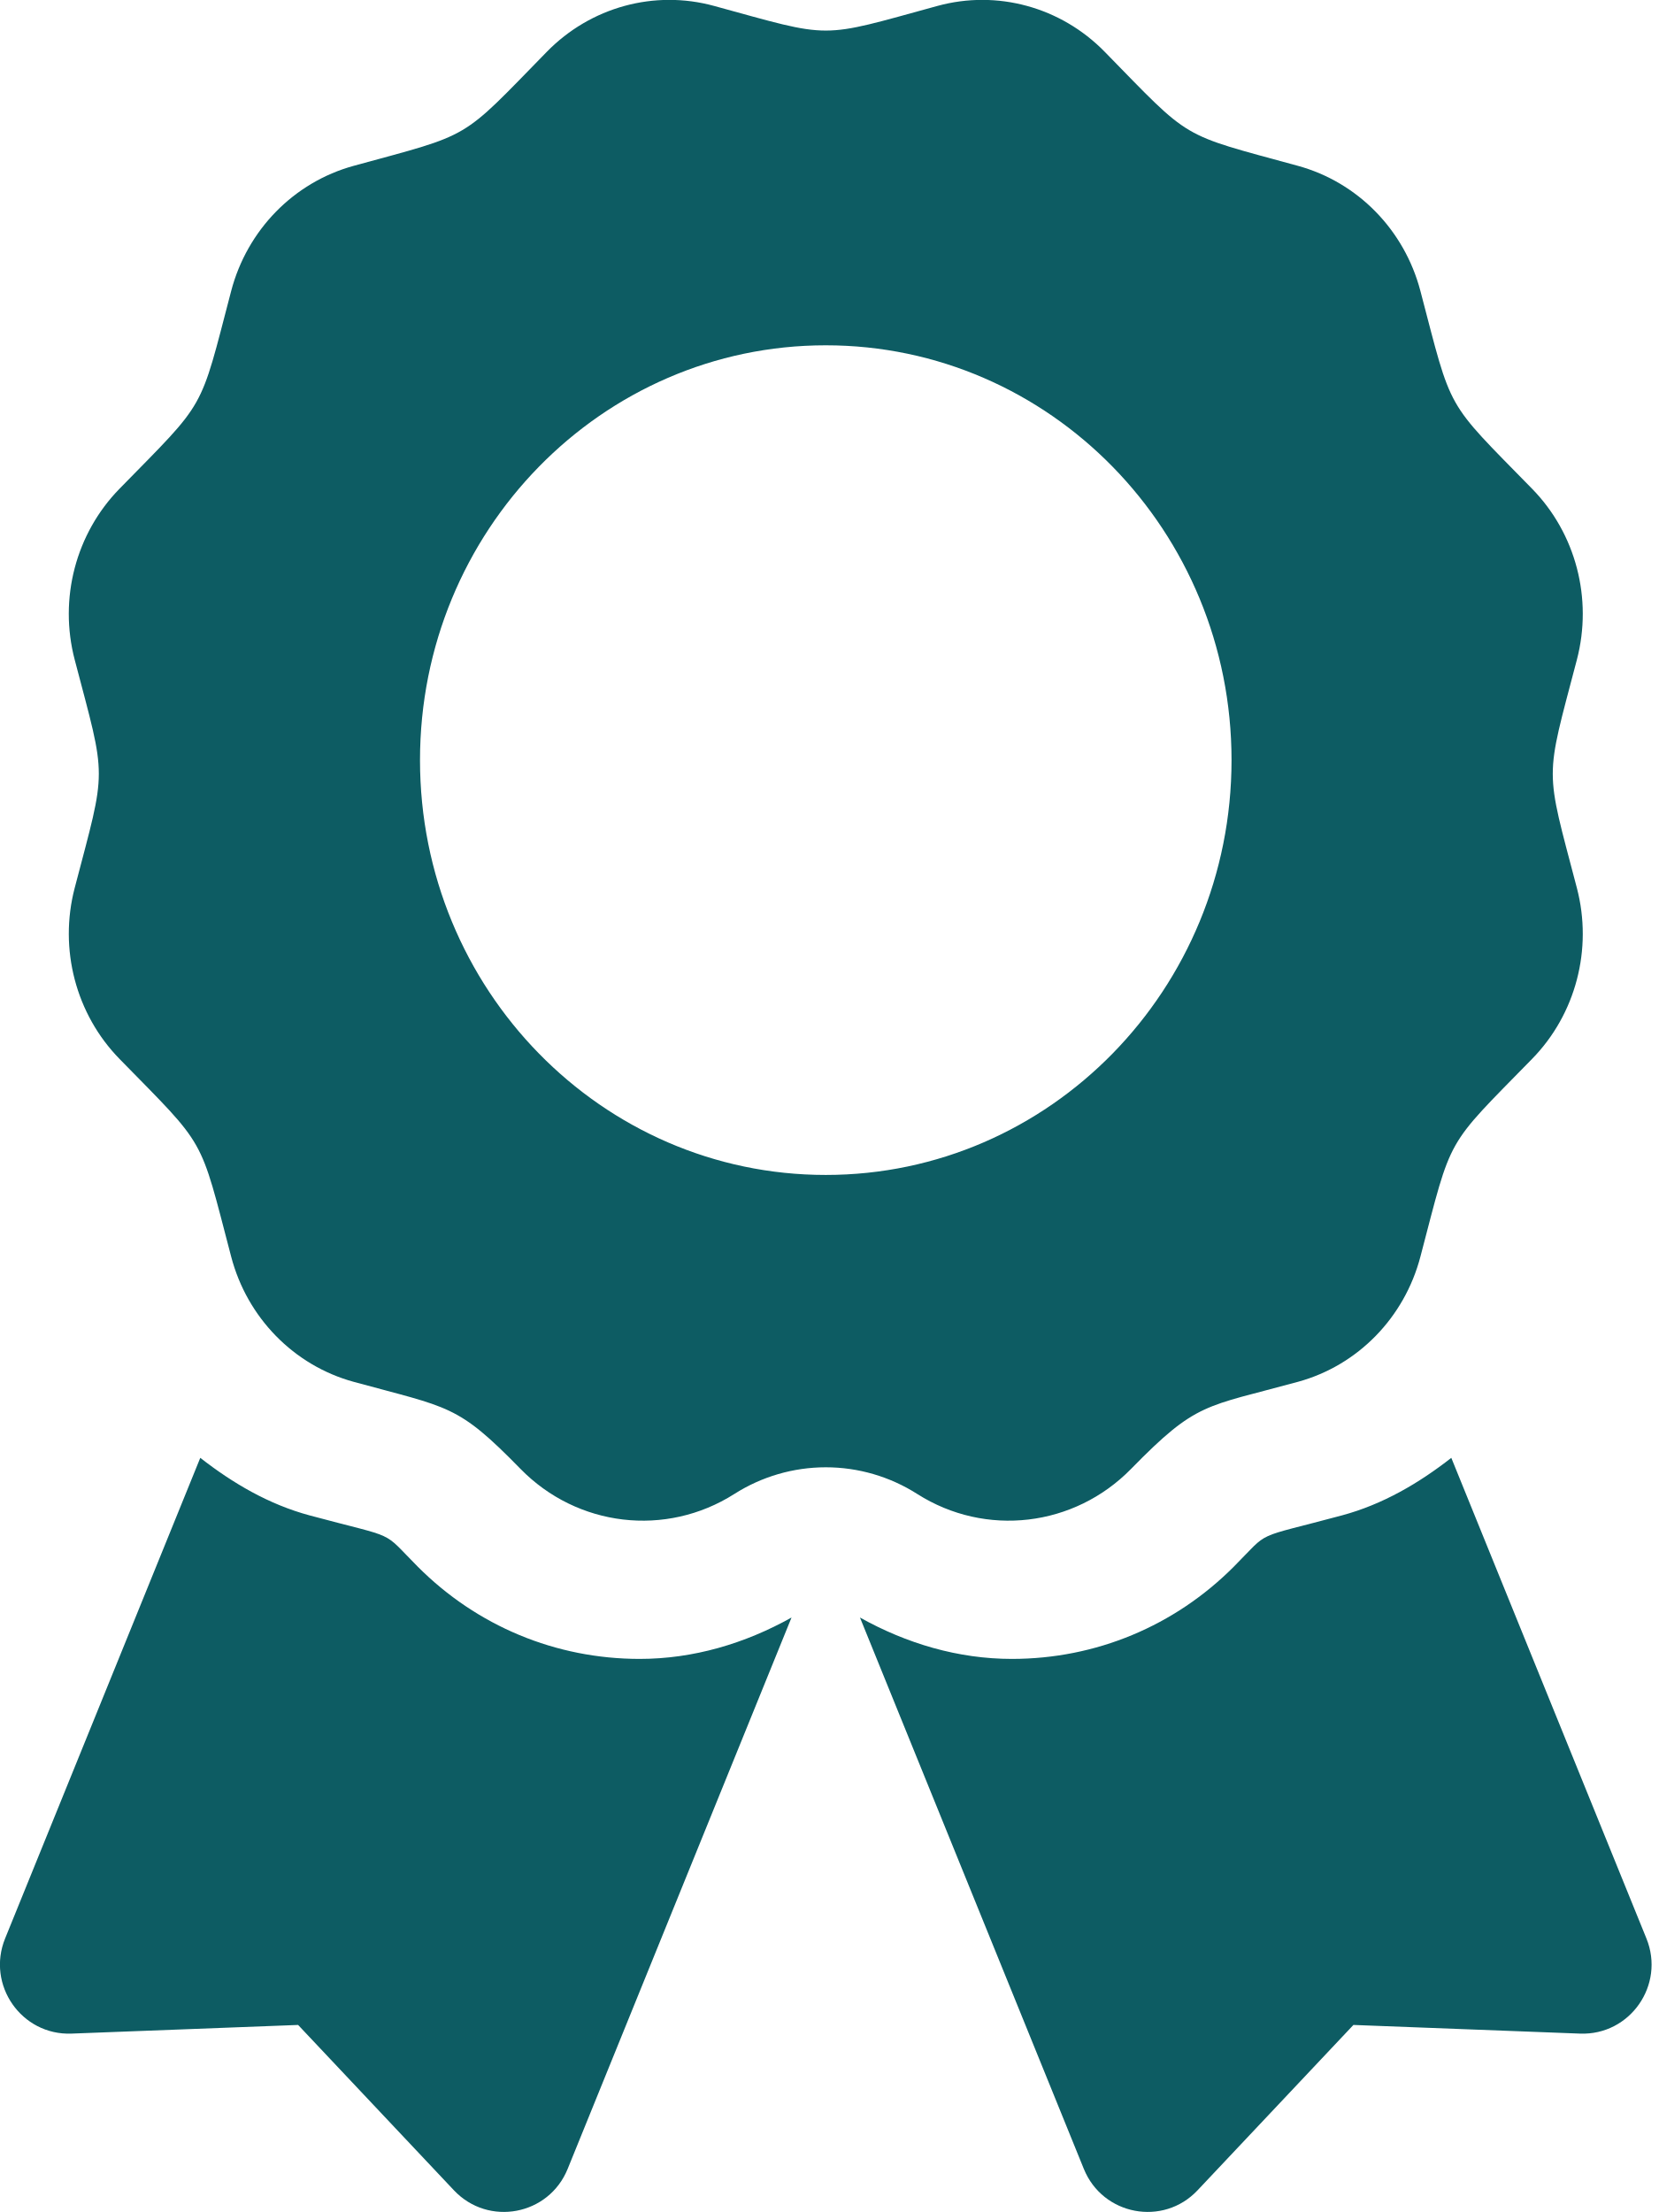
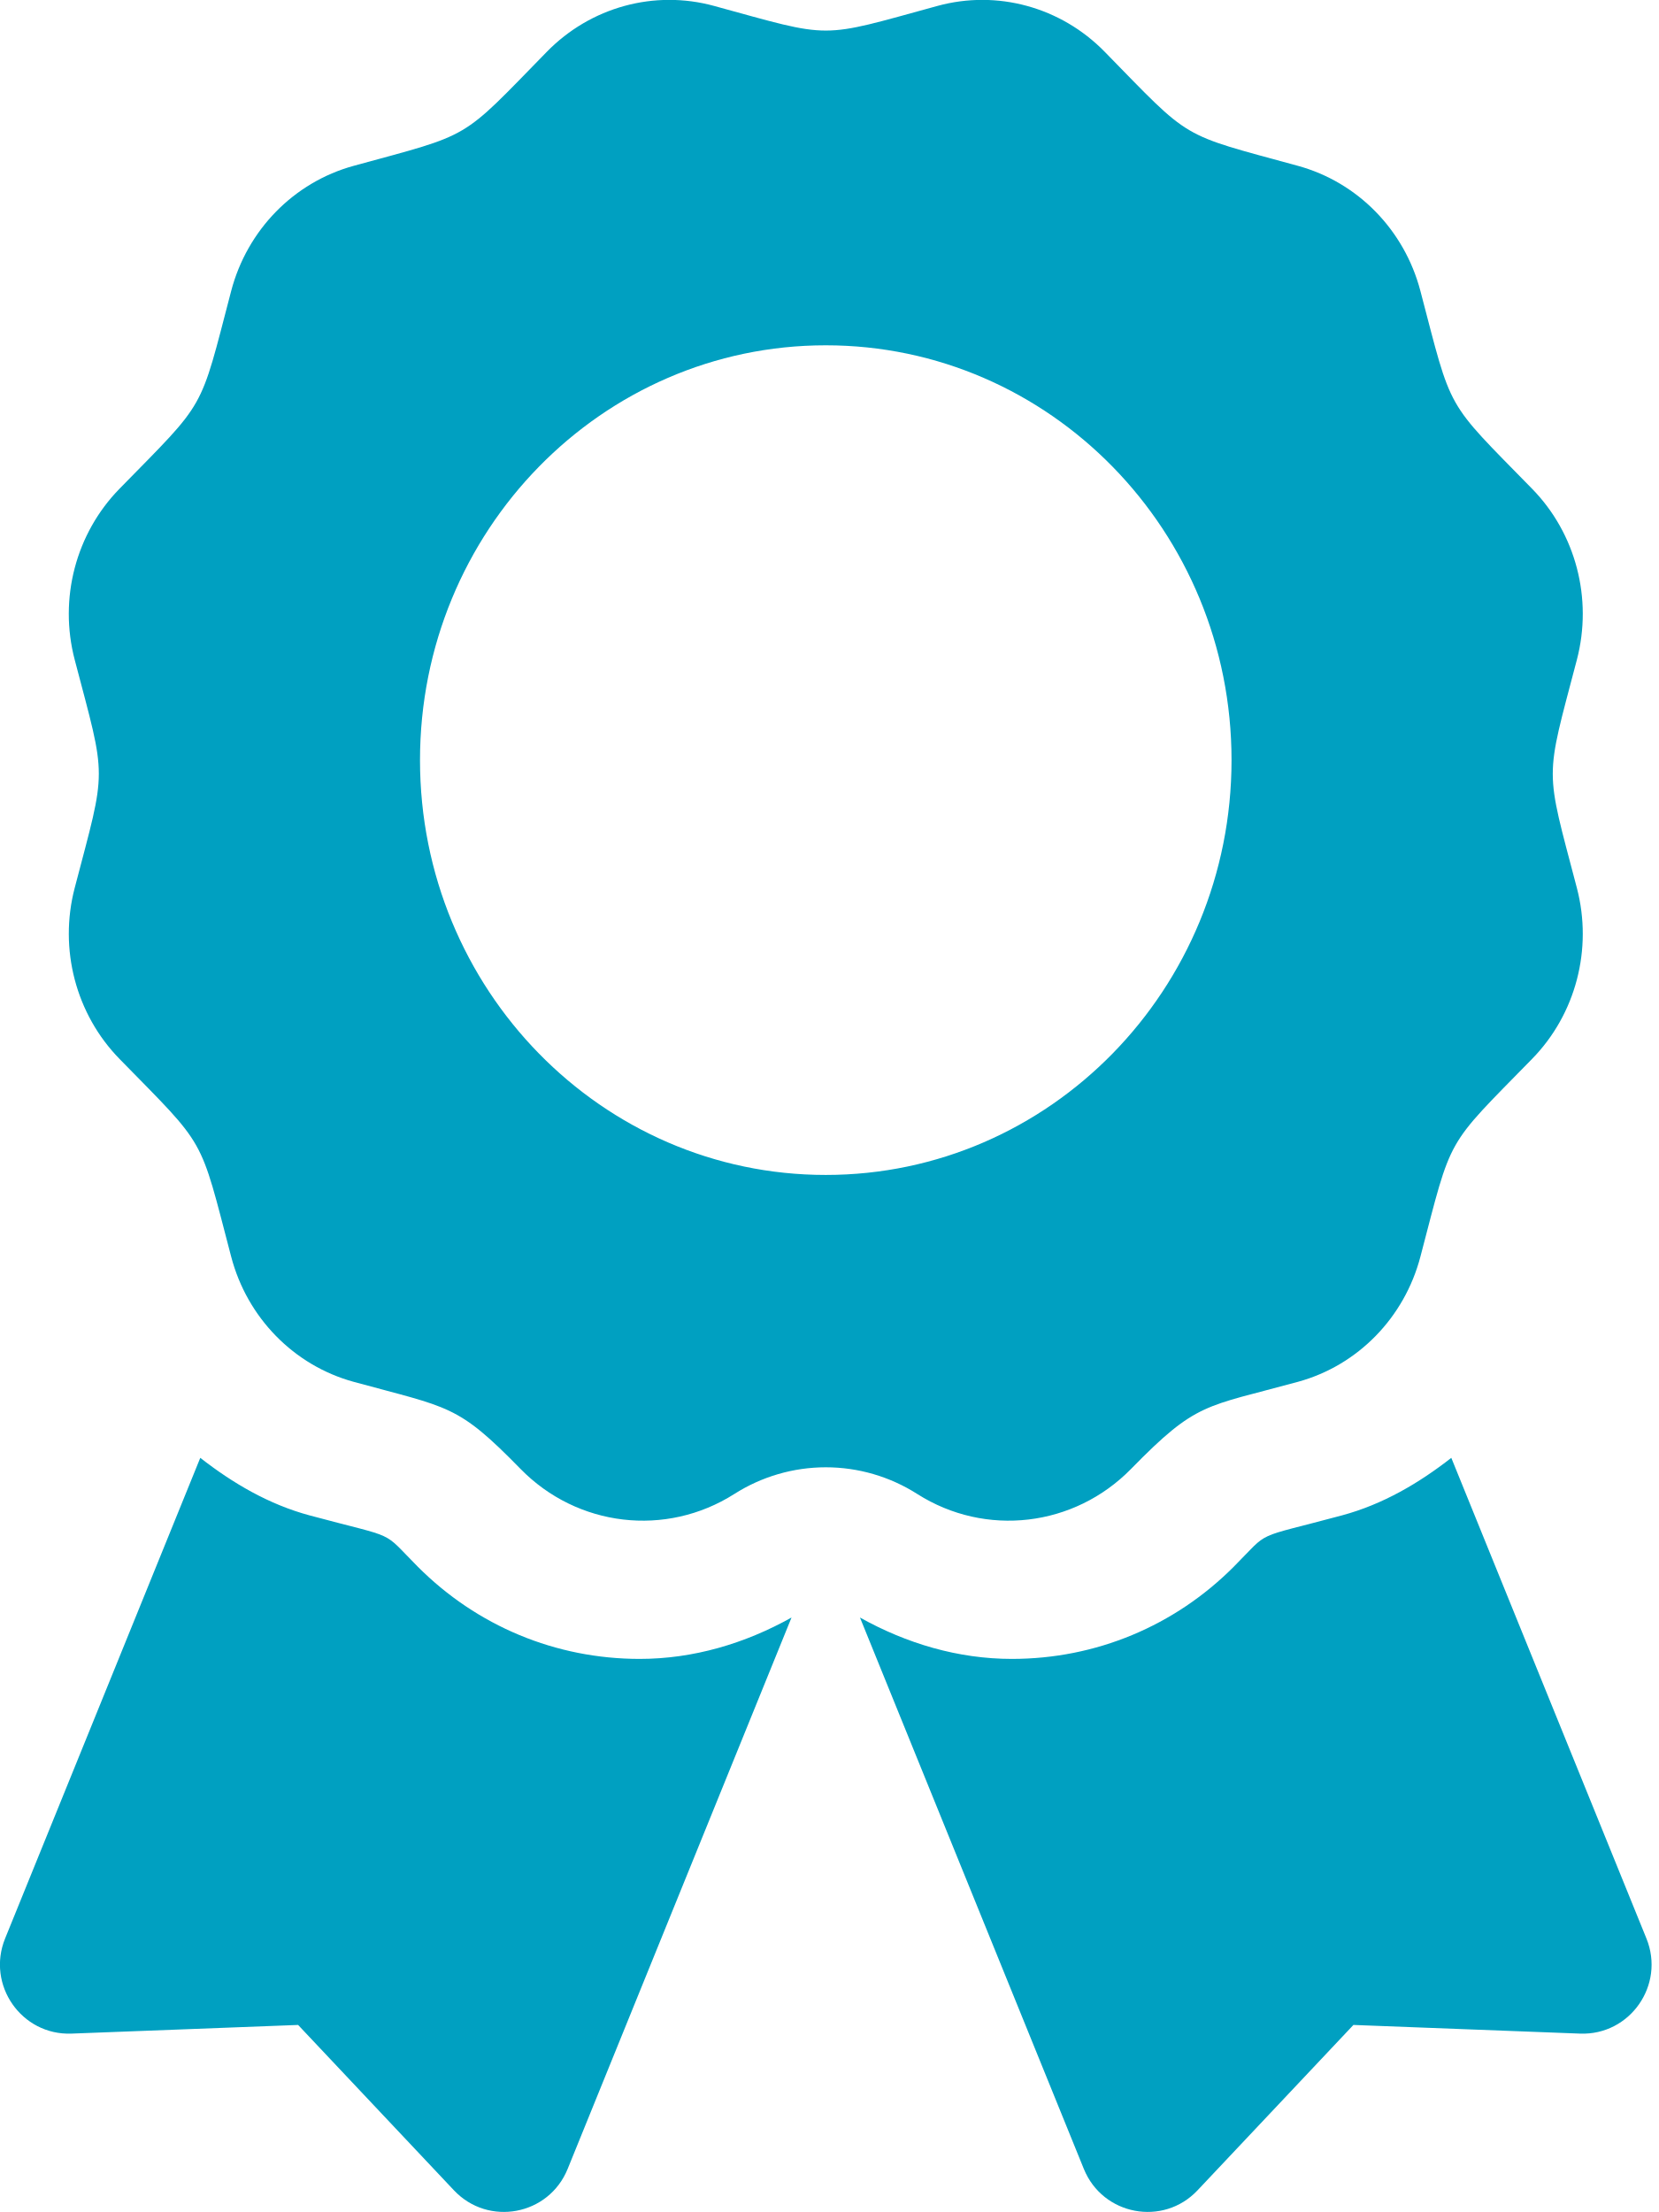
<svg xmlns="http://www.w3.org/2000/svg" width="36" height="48" viewBox="0 0 36 48" fill="none">
-   <path d="M9.064 33.995C8.253 33.18 8.675 33.41 6.719 32.884C5.832 32.645 5.051 32.185 4.346 31.635L0.111 42.064C-0.299 43.074 0.467 44.17 1.551 44.129L6.469 43.941L9.851 47.53C10.598 48.321 11.909 48.074 12.318 47.065L17.176 35.1C16.165 35.666 15.042 35.998 13.881 35.998C12.061 35.998 10.351 35.287 9.064 33.995ZM35.727 42.064L31.493 31.635C30.787 32.186 30.007 32.645 29.119 32.884C27.153 33.413 27.584 33.182 26.775 33.995C25.488 35.287 23.777 35.998 21.957 35.998C20.796 35.998 19.673 35.666 18.661 35.1L23.519 47.065C23.929 48.074 25.24 48.321 25.986 47.53L29.369 43.941L34.287 44.129C35.372 44.17 36.137 43.073 35.727 42.064ZM24.546 31.873C25.972 30.416 26.135 30.541 28.166 29.985C29.463 29.63 30.476 28.594 30.823 27.268C31.522 24.606 31.34 24.927 33.245 22.979C34.195 22.009 34.565 20.594 34.218 19.269C33.521 16.608 33.52 16.979 34.218 14.316C34.565 12.99 34.195 11.575 33.245 10.605C31.34 8.657 31.522 8.978 30.823 6.316C30.476 4.99 29.463 3.955 28.166 3.599C25.564 2.886 25.878 3.072 23.971 1.123C23.022 0.153 21.638 -0.227 20.341 0.129C17.74 0.841 18.103 0.842 15.497 0.129C14.201 -0.227 12.817 0.152 11.867 1.123C9.963 3.071 10.276 2.886 7.673 3.599C6.377 3.955 5.363 4.99 5.016 6.316C4.319 8.978 4.499 8.657 2.594 10.605C1.645 11.575 1.273 12.99 1.621 14.316C2.319 16.975 2.319 16.603 1.621 19.268C1.274 20.593 1.645 22.008 2.594 22.979C4.499 24.927 4.318 24.606 5.016 27.268C5.363 28.594 6.377 29.63 7.673 29.985C9.762 30.557 9.918 30.467 11.293 31.873C12.527 33.136 14.451 33.362 15.935 32.419C16.528 32.041 17.217 31.84 17.92 31.84C18.623 31.84 19.311 32.041 19.904 32.419C21.387 33.362 23.311 33.136 24.546 31.873ZM9.114 16.495C9.114 11.523 13.056 7.493 17.919 7.493C22.782 7.493 26.724 11.523 26.724 16.495C26.724 21.466 22.782 25.496 17.919 25.496C13.056 25.496 9.114 21.466 9.114 16.495Z" fill="#0D5C63" />
+   <path d="M9.064 33.995C8.253 33.18 8.675 33.41 6.719 32.884C5.832 32.645 5.051 32.185 4.346 31.635L0.111 42.064C-0.299 43.074 0.467 44.17 1.551 44.129L6.469 43.941L9.851 47.53C10.598 48.321 11.909 48.074 12.318 47.065L17.176 35.1C16.165 35.666 15.042 35.998 13.881 35.998C12.061 35.998 10.351 35.287 9.064 33.995ZM35.727 42.064L31.493 31.635C30.787 32.186 30.007 32.645 29.119 32.884C27.153 33.413 27.584 33.182 26.775 33.995C25.488 35.287 23.777 35.998 21.957 35.998C20.796 35.998 19.673 35.666 18.661 35.1L23.519 47.065C23.929 48.074 25.24 48.321 25.986 47.53L29.369 43.941L34.287 44.129C35.372 44.17 36.137 43.073 35.727 42.064ZM24.546 31.873C25.972 30.416 26.135 30.541 28.166 29.985C29.463 29.63 30.476 28.594 30.823 27.268C31.522 24.606 31.34 24.927 33.245 22.979C34.195 22.009 34.565 20.594 34.218 19.269C33.521 16.608 33.52 16.979 34.218 14.316C34.565 12.99 34.195 11.575 33.245 10.605C31.34 8.657 31.522 8.978 30.823 6.316C30.476 4.99 29.463 3.955 28.166 3.599C25.564 2.886 25.878 3.072 23.971 1.123C23.022 0.153 21.638 -0.227 20.341 0.129C17.74 0.841 18.103 0.842 15.497 0.129C14.201 -0.227 12.817 0.152 11.867 1.123C9.963 3.071 10.276 2.886 7.673 3.599C6.377 3.955 5.363 4.99 5.016 6.316C4.319 8.978 4.499 8.657 2.594 10.605C1.645 11.575 1.273 12.99 1.621 14.316C2.319 16.975 2.319 16.603 1.621 19.268C1.274 20.593 1.645 22.008 2.594 22.979C4.499 24.927 4.318 24.606 5.016 27.268C5.363 28.594 6.377 29.63 7.673 29.985C9.762 30.557 9.918 30.467 11.293 31.873C12.527 33.136 14.451 33.362 15.935 32.419C16.528 32.041 17.217 31.84 17.92 31.84C18.623 31.84 19.311 32.041 19.904 32.419C21.387 33.362 23.311 33.136 24.546 31.873ZM9.114 16.495C9.114 11.523 13.056 7.493 17.919 7.493C22.782 7.493 26.724 11.523 26.724 16.495C26.724 21.466 22.782 25.496 17.919 25.496C13.056 25.496 9.114 21.466 9.114 16.495Z" fill="#00A0C1" />
</svg>
